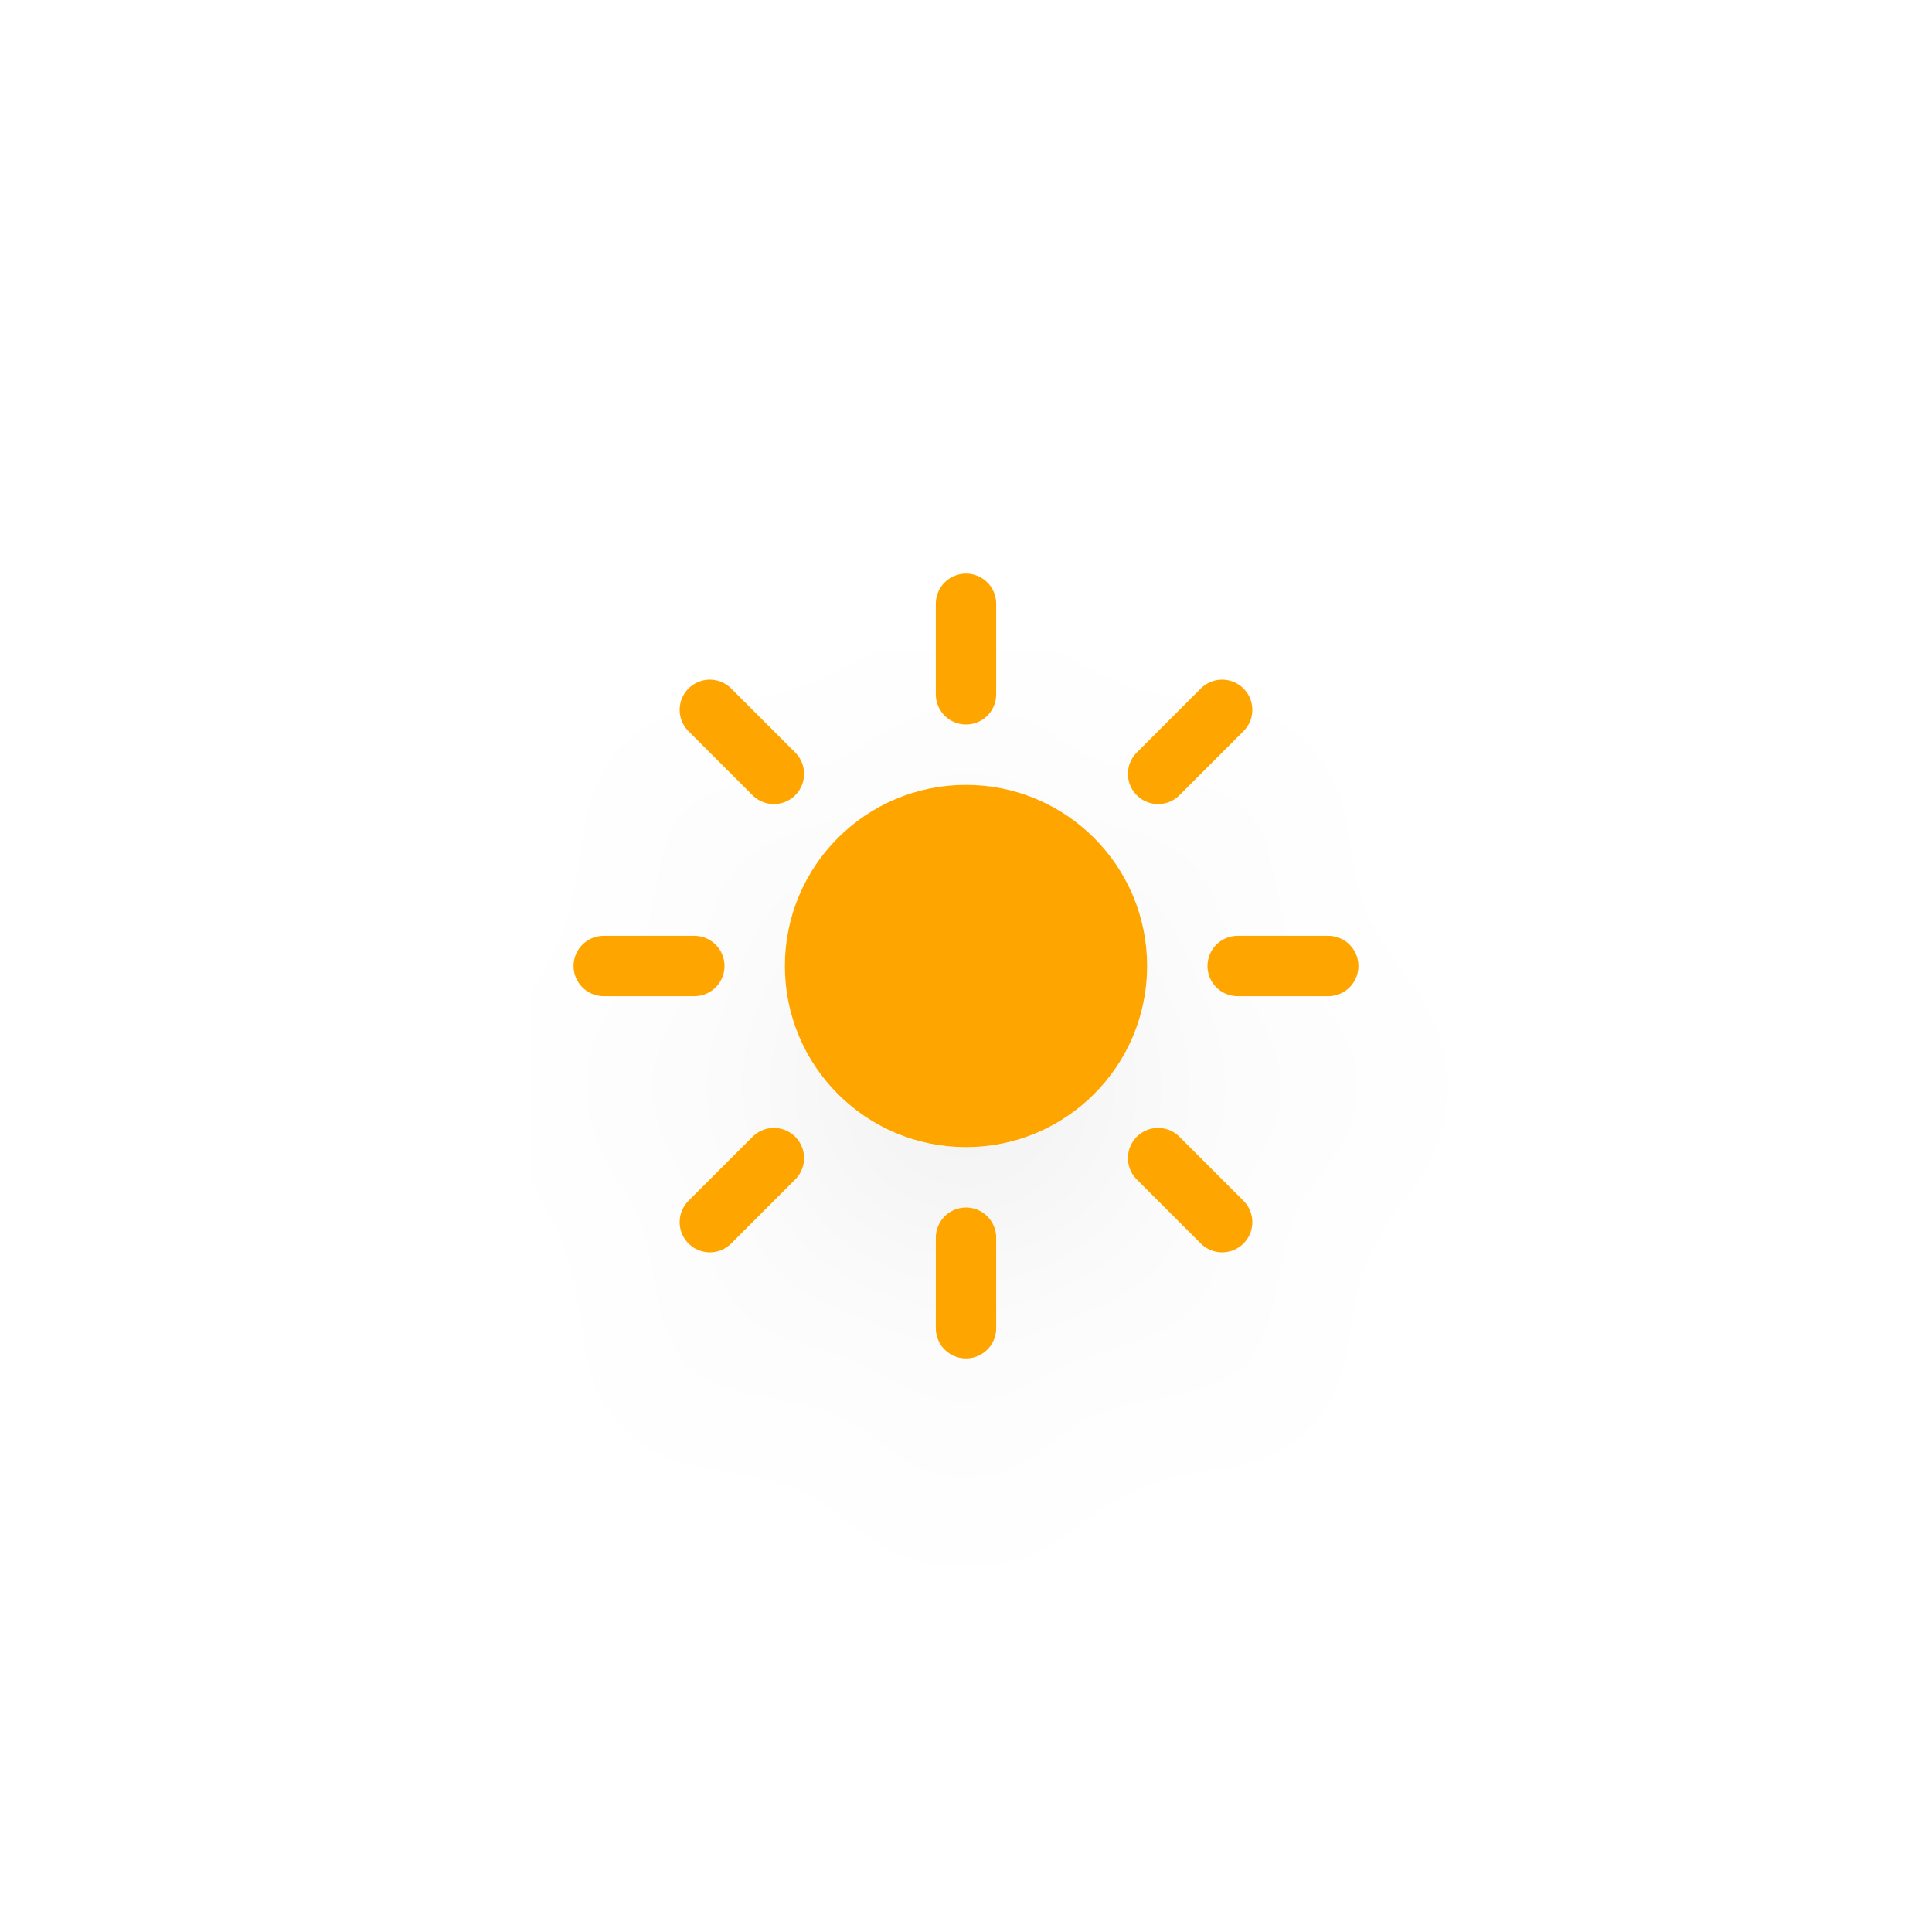
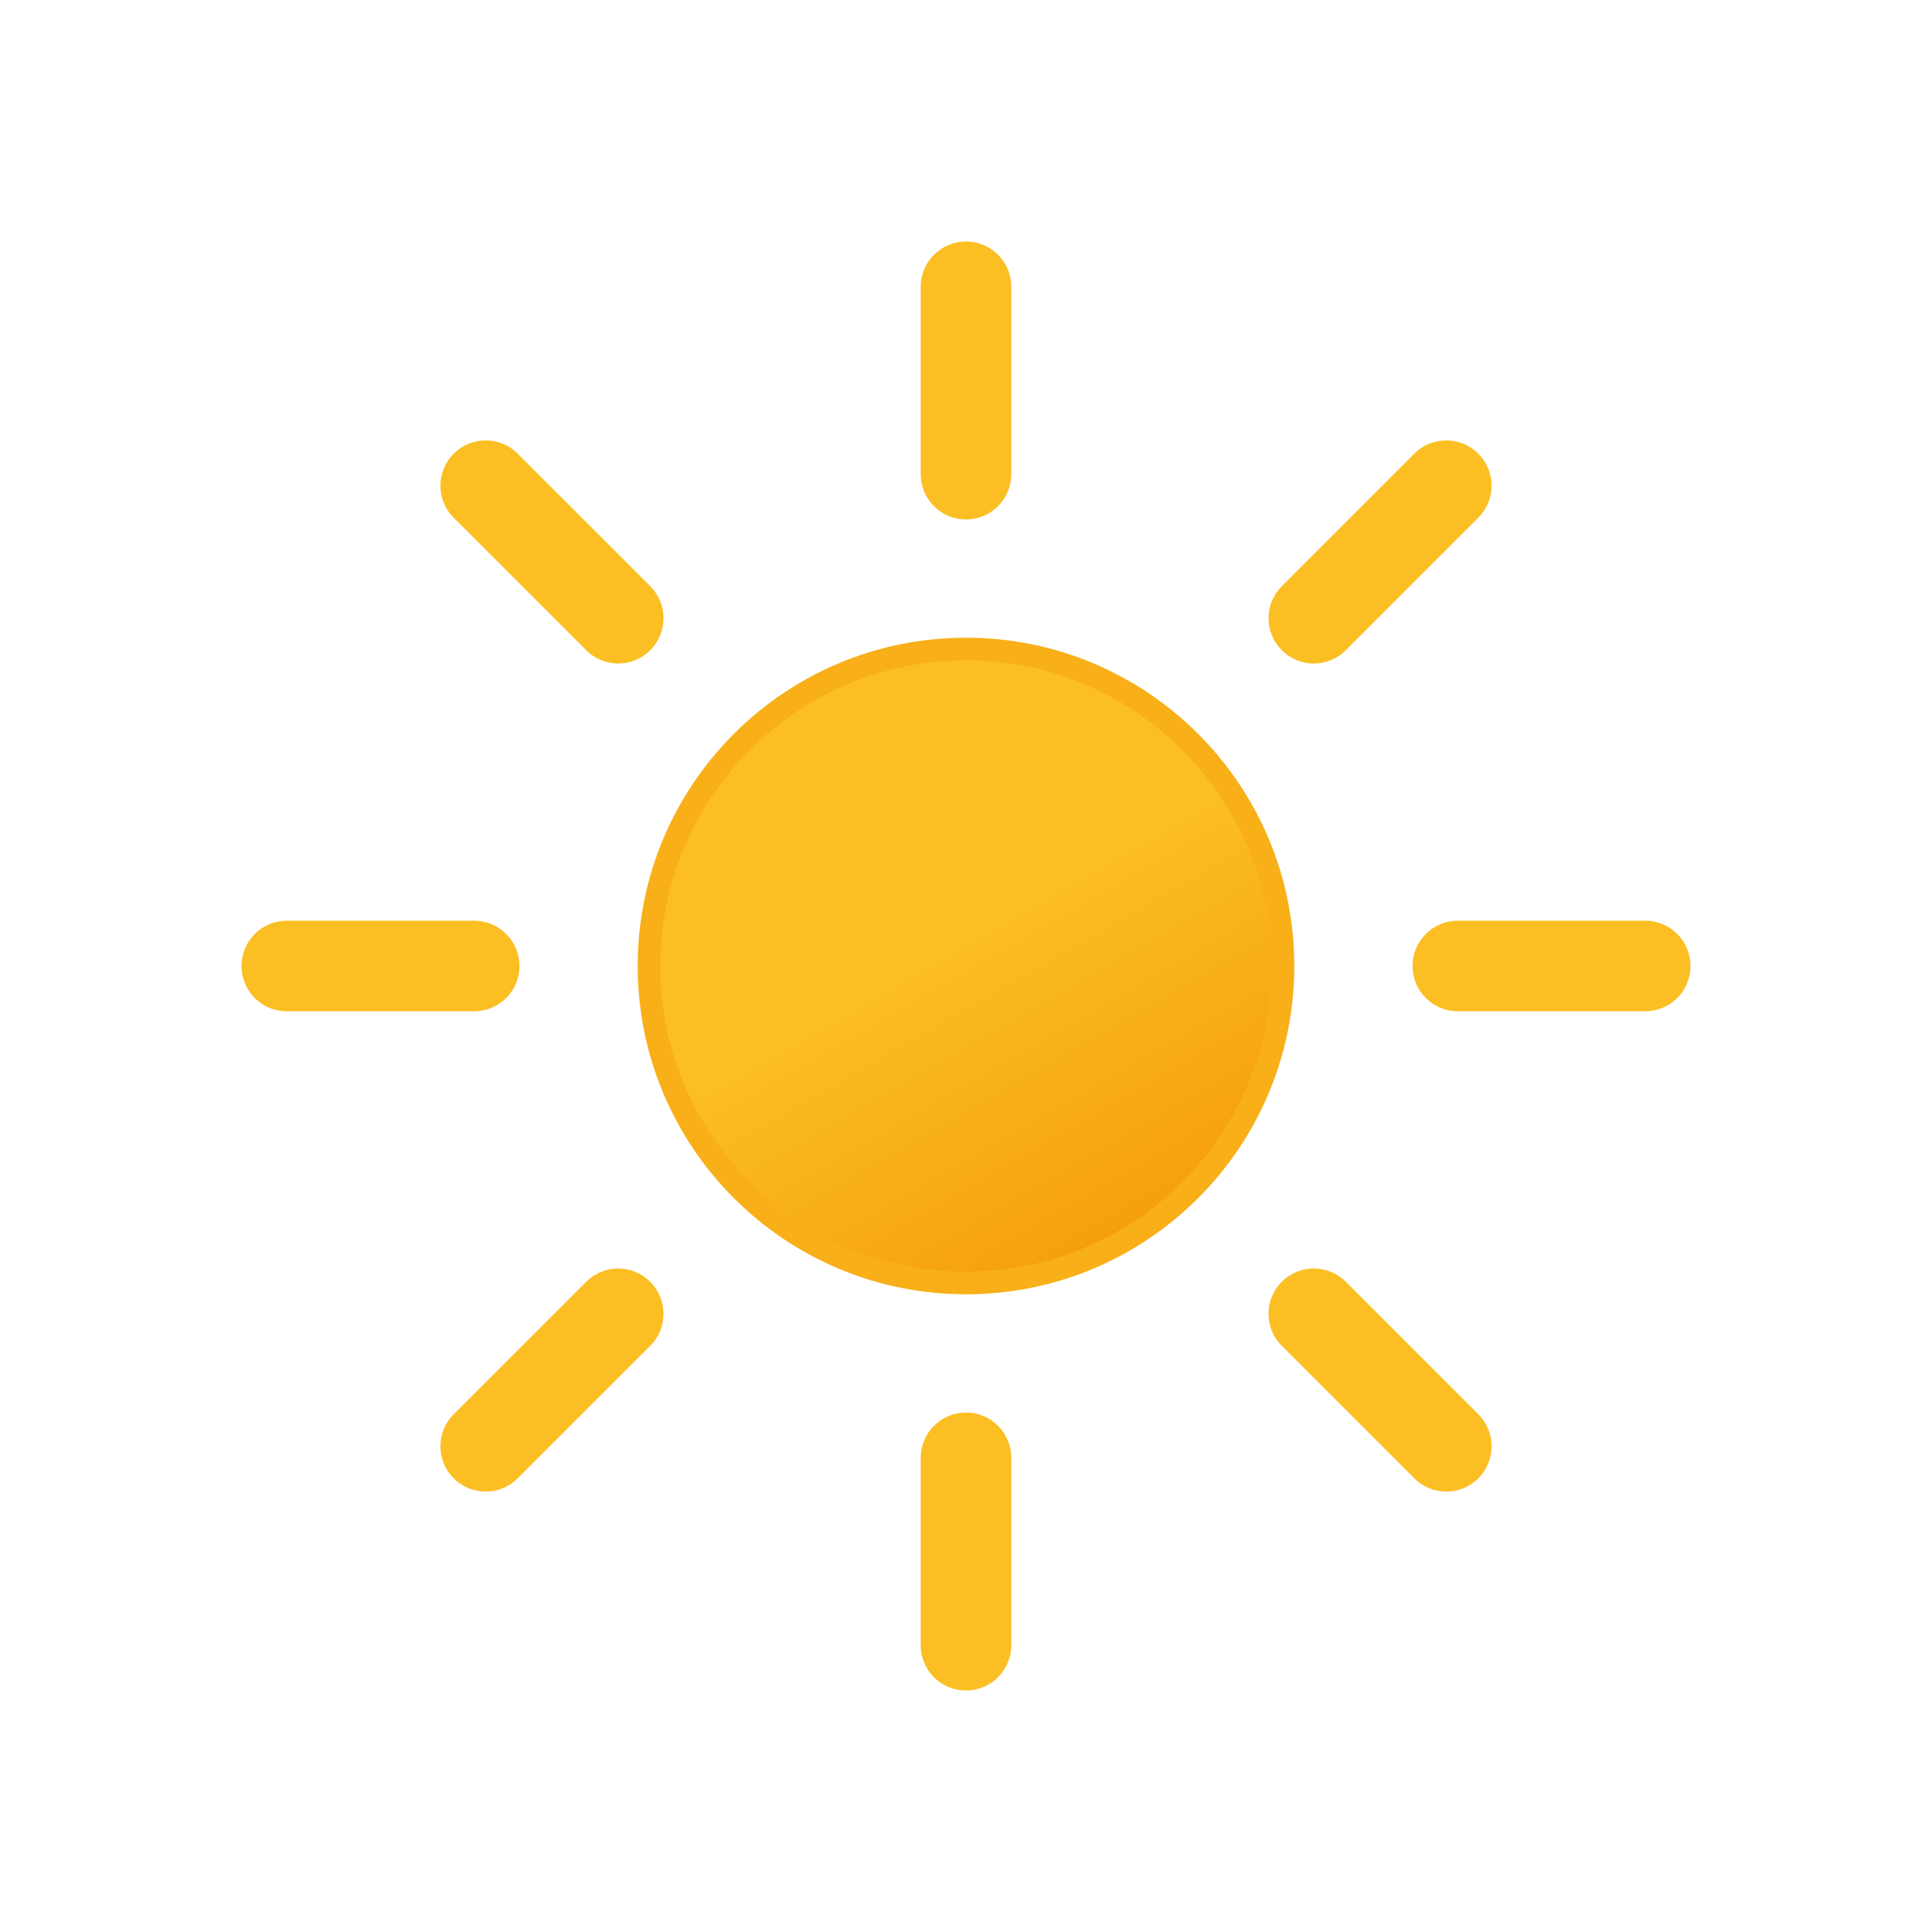
- <svg xmlns="http://www.w3.org/2000/svg" version="1.1" width="64" height="64" viewbox="0 0 64 64">
+ <svg xmlns="http://www.w3.org/2000/svg" xmlns:xlink="http://www.w3.org/1999/xlink" viewBox="0 0 512 512">
  <defs>
-     <filter id="blur" width="200%" height="200%">
-       <feGaussianBlur in="SourceAlpha" stdDeviation="3" />
-       <feOffset dx="0" dy="4" result="offsetblur" />
-       <feComponentTransfer>
-         <feFuncA type="linear" slope="0.05" />
-       </feComponentTransfer>
-       <feMerge>
-         <feMergeNode />
-         <feMergeNode in="SourceGraphic" />
-       </feMerge>
-     </filter>
-     <style type="text/css">
- /*
- ** CLOUDS
- */
- @keyframes am-weather-cloud-1 {
-   0% {
-     -webkit-transform: translate(-5px,0px);
-        -moz-transform: translate(-5px,0px);
-         -ms-transform: translate(-5px,0px);
-             transform: translate(-5px,0px);
-   }
- 
-   50% {
-     -webkit-transform: translate(10px,0px);
-        -moz-transform: translate(10px,0px);
-         -ms-transform: translate(10px,0px);
-             transform: translate(10px,0px);
-   }
- 
-   100% {
-     -webkit-transform: translate(-5px,0px);
-        -moz-transform: translate(-5px,0px);
-         -ms-transform: translate(-5px,0px);
-             transform: translate(-5px,0px);
-   }
- }
- 
- .am-weather-cloud-1 {
-   -webkit-animation-name: am-weather-cloud-1;
-      -moz-animation-name: am-weather-cloud-1;
-           animation-name: am-weather-cloud-1;
-   -webkit-animation-duration: 7s;
-      -moz-animation-duration: 7s;
-           animation-duration: 7s;
-   -webkit-animation-timing-function: linear;
-      -moz-animation-timing-function: linear;
-           animation-timing-function: linear;
-   -webkit-animation-iteration-count: infinite;
-      -moz-animation-iteration-count: infinite;
-           animation-iteration-count: infinite;
- }
- 
- @keyframes am-weather-cloud-2 {
-   0% {
-     -webkit-transform: translate(0px,0px);
-        -moz-transform: translate(0px,0px);
-         -ms-transform: translate(0px,0px);
-             transform: translate(0px,0px);
-   }
- 
-   50% {
-     -webkit-transform: translate(2px,0px);
-        -moz-transform: translate(2px,0px);
-         -ms-transform: translate(2px,0px);
-             transform: translate(2px,0px);
-   }
- 
-   100% {
-     -webkit-transform: translate(0px,0px);
-        -moz-transform: translate(0px,0px);
-         -ms-transform: translate(0px,0px);
-             transform: translate(0px,0px);
-   }
- }
- 
- .am-weather-cloud-2 {
-   -webkit-animation-name: am-weather-cloud-2;
-      -moz-animation-name: am-weather-cloud-2;
-           animation-name: am-weather-cloud-2;
-   -webkit-animation-duration: 3s;
-      -moz-animation-duration: 3s;
-           animation-duration: 3s;
-   -webkit-animation-timing-function: linear;
-      -moz-animation-timing-function: linear;
-           animation-timing-function: linear;
-   -webkit-animation-iteration-count: infinite;
-      -moz-animation-iteration-count: infinite;
-           animation-iteration-count: infinite;
- }
- 
- /*
- ** SUN
- */
- @keyframes am-weather-sun {
-   0% {
-     -webkit-transform: rotate(0deg);
-        -moz-transform: rotate(0deg);
-         -ms-transform: rotate(0deg);
-             transform: rotate(0deg);
-   }
- 
-   100% {
-     -webkit-transform: rotate(360deg);
-        -moz-transform: rotate(360deg);
-         -ms-transform: rotate(360deg);
-             transform: rotate(360deg);
-   }
- }
- 
- .am-weather-sun {
-   -webkit-animation-name: am-weather-sun;
-      -moz-animation-name: am-weather-sun;
-       -ms-animation-name: am-weather-sun;
-           animation-name: am-weather-sun;
-   -webkit-animation-duration: 9s;
-      -moz-animation-duration: 9s;
-       -ms-animation-duration: 9s;
-           animation-duration: 9s;
-   -webkit-animation-timing-function: linear;
-      -moz-animation-timing-function: linear;
-       -ms-animation-timing-function: linear;
-           animation-timing-function: linear;
-   -webkit-animation-iteration-count: infinite;
-      -moz-animation-iteration-count: infinite;
-       -ms-animation-iteration-count: infinite;
-           animation-iteration-count: infinite;
- }
- 
- @keyframes am-weather-sun-shiny {
-   0% {
-     stroke-dasharray: 3px 10px;
-     stroke-dashoffset: 0px;
-   }
- 
-   50% {
-     stroke-dasharray: 0.1px 10px;
-     stroke-dashoffset: -1px;
-   }
- 
-   100% {
-     stroke-dasharray: 3px 10px;
-     stroke-dashoffset: 0px;
-   }
- }
- 
- .am-weather-sun-shiny line {
-   -webkit-animation-name: am-weather-sun-shiny;
-      -moz-animation-name: am-weather-sun-shiny;
-       -ms-animation-name: am-weather-sun-shiny;
-           animation-name: am-weather-sun-shiny;
-   -webkit-animation-duration: 2s;
-      -moz-animation-duration: 2s;
-       -ms-animation-duration: 2s;
-           animation-duration: 2s;
-   -webkit-animation-timing-function: linear;
-      -moz-animation-timing-function: linear;
-       -ms-animation-timing-function: linear;
-           animation-timing-function: linear;
-   -webkit-animation-iteration-count: infinite;
-      -moz-animation-iteration-count: infinite;
-       -ms-animation-iteration-count: infinite;
-           animation-iteration-count: infinite;
- }
- 
- 
- 
- 
- /*
- ** MOON
- */
- @keyframes am-weather-moon {
-   0% {
-     -webkit-transform: rotate(0deg);
-        -moz-transform: rotate(0deg);
-         -ms-transform: rotate(0deg);
-             transform: rotate(0deg);
-   }
- 
-   50% {
-     -webkit-transform: rotate(15deg);
-        -moz-transform: rotate(15deg);
-         -ms-transform: rotate(15deg);
-             transform: rotate(15deg);
-   }
- 
-   100% {
-     -webkit-transform: rotate(0deg);
-        -moz-transform: rotate(0deg);
-         -ms-transform: rotate(0deg);
-             transform: rotate(0deg);
-   }
- }
- 
- .am-weather-moon {
-   -webkit-animation-name: am-weather-moon;
-      -moz-animation-name: am-weather-moon;
-       -ms-animation-name: am-weather-moon;
-           animation-name: am-weather-moon;
-   -webkit-animation-duration: 6s;
-      -moz-animation-duration: 6s;
-       -ms-animation-duration: 6s;
-           animation-duration: 6s;
-   -webkit-animation-timing-function: linear;
-      -moz-animation-timing-function: linear;
-       -ms-animation-timing-function: linear;
-           animation-timing-function: linear;
-   -webkit-animation-iteration-count: infinite;
-      -moz-animation-iteration-count: infinite;
-       -ms-animation-iteration-count: infinite;
-           animation-iteration-count: infinite;
-   -webkit-transform-origin: 12.5px 15.15px 0; /* TODO FF CENTER ISSUE */
-      -moz-transform-origin: 12.5px 15.15px 0; /* TODO FF CENTER ISSUE */
-       -ms-transform-origin: 12.5px 15.15px 0; /* TODO FF CENTER ISSUE */
-           transform-origin: 12.5px 15.15px 0; /* TODO FF CENTER ISSUE */
- }
- 
- @keyframes am-weather-moon-star-1 {
-   0% {
-     opacity: 0;
-   }
- 
-   100% {
-     opacity: 1;
-   }
- }
- 
- .am-weather-moon-star-1 {
-   -webkit-animation-name: am-weather-moon-star-1;
-      -moz-animation-name: am-weather-moon-star-1;
-       -ms-animation-name: am-weather-moon-star-1;
-           animation-name: am-weather-moon-star-1;
-   -webkit-animation-delay: 3s;
-      -moz-animation-delay: 3s;
-       -ms-animation-delay: 3s;
-           animation-delay: 3s;
-   -webkit-animation-duration: 5s;
-      -moz-animation-duration: 5s;
-       -ms-animation-duration: 5s;
-           animation-duration: 5s;
-   -webkit-animation-timing-function: linear;
-      -moz-animation-timing-function: linear;
-       -ms-animation-timing-function: linear;
-           animation-timing-function: linear;
-   -webkit-animation-iteration-count: 1;
-      -moz-animation-iteration-count: 1;
-       -ms-animation-iteration-count: 1;
-           animation-iteration-count: 1;
- }
- 
- @keyframes am-weather-moon-star-2 {
-   0% {
-     opacity: 0;
-   }
- 
-   100% {
-     opacity: 1;
-   }
- }
- 
- .am-weather-moon-star-2 {
-   -webkit-animation-name: am-weather-moon-star-2;
-      -moz-animation-name: am-weather-moon-star-2;
-       -ms-animation-name: am-weather-moon-star-2;
-           animation-name: am-weather-moon-star-2;
-   -webkit-animation-delay: 5s;
-      -moz-animation-delay: 5s;
-       -ms-animation-delay: 5s;
-           animation-delay: 5s;
-   -webkit-animation-duration: 4s;
-      -moz-animation-duration: 4s;
-       -ms-animation-duration: 4s;
-           animation-duration: 4s;
-   -webkit-animation-timing-function: linear;
-      -moz-animation-timing-function: linear;
-       -ms-animation-timing-function: linear;
-           animation-timing-function: linear;
-   -webkit-animation-iteration-count: 1;
-      -moz-animation-iteration-count: 1;
-       -ms-animation-iteration-count: 1;
-           animation-iteration-count: 1;
- }
- 
- /*
- ** RAIN
- */
- @keyframes am-weather-rain {
-   0% {
-     stroke-dashoffset: 0;
-   }
- 
-   100% {
-     stroke-dashoffset: -100;
-   }
- }
- 
- .am-weather-rain-1 {
-   -webkit-animation-name: am-weather-rain;
-      -moz-animation-name: am-weather-rain;
-       -ms-animation-name: am-weather-rain;
-           animation-name: am-weather-rain;
-   -webkit-animation-duration: 8s;
-      -moz-animation-duration: 8s;
-       -ms-animation-duration: 8s;
-           animation-duration: 8s;
-   -webkit-animation-timing-function: linear;
-      -moz-animation-timing-function: linear;
-       -ms-animation-timing-function: linear;
-           animation-timing-function: linear;
-   -webkit-animation-iteration-count: infinite;
-      -moz-animation-iteration-count: infinite;
-       -ms-animation-iteration-count: infinite;
-           animation-iteration-count: infinite;
- }
- 
- .am-weather-rain-2 {
-   -webkit-animation-name: am-weather-rain;
-      -moz-animation-name: am-weather-rain;
-       -ms-animation-name: am-weather-rain;
-           animation-name: am-weather-rain;
-   -webkit-animation-delay: 0.25s;
-      -moz-animation-delay: 0.25s;
-       -ms-animation-delay: 0.25s;
-           animation-delay: 0.25s;
-   -webkit-animation-duration: 8s;
-      -moz-animation-duration: 8s;
-       -ms-animation-duration: 8s;
-           animation-duration: 8s;
-   -webkit-animation-timing-function: linear;
-      -moz-animation-timing-function: linear;
-       -ms-animation-timing-function: linear;
-           animation-timing-function: linear;
-   -webkit-animation-iteration-count: infinite;
-      -moz-animation-iteration-count: infinite;
-       -ms-animation-iteration-count: infinite;
-           animation-iteration-count: infinite;
- }
- 
- 
- /*
- ** SNOW
- */
- @keyframes am-weather-snow {
-   0% {
-     -webkit-transform: translateX(0) translateY(0);
-        -moz-transform: translateX(0) translateY(0);
-         -ms-transform: translateX(0) translateY(0);
-             transform: translateX(0) translateY(0);
-   }
- 
-   33.33% {
-     -webkit-transform: translateX(-1.2px) translateY(2px);
-        -moz-transform: translateX(-1.2px) translateY(2px);
-         -ms-transform: translateX(-1.2px) translateY(2px);
-             transform: translateX(-1.2px) translateY(2px);
-   }
- 
-   66.66% {
-     -webkit-transform: translateX(1.4px) translateY(4px);
-        -moz-transform: translateX(1.4px) translateY(4px);
-         -ms-transform: translateX(1.4px) translateY(4px);
-             transform: translateX(1.4px) translateY(4px);
-     opacity: 1;
-   }
- 
-   100% {
-     -webkit-transform: translateX(-1.6px) translateY(6px);
-        -moz-transform: translateX(-1.6px) translateY(6px);
-         -ms-transform: translateX(-1.6px) translateY(6px);
-             transform: translateX(-1.6px) translateY(6px);
-     opacity: 0;
-   }
- }
- 
- @keyframes am-weather-snow-reverse {
-   0% {
-     -webkit-transform: translateX(0) translateY(0);
-        -moz-transform: translateX(0) translateY(0);
-         -ms-transform: translateX(0) translateY(0);
-             transform: translateX(0) translateY(0);
-   }
- 
-   33.33% {
-     -webkit-transform: translateX(1.2px) translateY(2px);
-        -moz-transform: translateX(1.2px) translateY(2px);
-         -ms-transform: translateX(1.2px) translateY(2px);
-             transform: translateX(1.2px) translateY(2px);
-   }
- 
-   66.66% {
-     -webkit-transform: translateX(-1.4px) translateY(4px);
-        -moz-transform: translateX(-1.4px) translateY(4px);
-         -ms-transform: translateX(-1.4px) translateY(4px);
-             transform: translateX(-1.4px) translateY(4px);
-     opacity: 1;
-   }
- 
-   100% {
-     -webkit-transform: translateX(1.6px) translateY(6px);
-        -moz-transform: translateX(1.6px) translateY(6px);
-         -ms-transform: translateX(1.6px) translateY(6px);
-             transform: translateX(1.6px) translateY(6px);
-     opacity: 0;
-   }
- }
- 
- .am-weather-snow-1 {
-   -webkit-animation-name: am-weather-snow;
-      -moz-animation-name: am-weather-snow;
-       -ms-animation-name: am-weather-snow;
-           animation-name: am-weather-snow;
-   -webkit-animation-duration: 2s;
-      -moz-animation-duration: 2s;
-       -ms-animation-duration: 2s;
-           animation-duration: 2s;
-   -webkit-animation-timing-function: linear;
-      -moz-animation-timing-function: linear;
-       -ms-animation-timing-function: linear;
-           animation-timing-function: linear;
-   -webkit-animation-iteration-count: infinite;
-      -moz-animation-iteration-count: infinite;
-       -ms-animation-iteration-count: infinite;
-           animation-iteration-count: infinite;
- }
- 
- .am-weather-snow-2 {
-   -webkit-animation-name: am-weather-snow;
-      -moz-animation-name: am-weather-snow;
-       -ms-animation-name: am-weather-snow;
-           animation-name: am-weather-snow;
-   -webkit-animation-delay: 1.2s;
-      -moz-animation-delay: 1.2s;
-       -ms-animation-delay: 1.2s;
-           animation-delay: 1.2s;
-   -webkit-animation-duration: 2s;
-      -moz-animation-duration: 2s;
-       -ms-animation-duration: 2s;
-           animation-duration: 2s;
-   -webkit-animation-timing-function: linear;
-      -moz-animation-timing-function: linear;
-       -ms-animation-timing-function: linear;
-           animation-timing-function: linear;
-   -webkit-animation-iteration-count: infinite;
-      -moz-animation-iteration-count: infinite;
-       -ms-animation-iteration-count: infinite;
-           animation-iteration-count: infinite;
- }
- 
- .am-weather-snow-3 {
-   -webkit-animation-name: am-weather-snow-reverse;
-      -moz-animation-name: am-weather-snow-reverse;
-       -ms-animation-name: am-weather-snow-reverse;
-           animation-name: am-weather-snow-reverse;
-   -webkit-animation-duration: 2s;
-      -moz-animation-duration: 2s;
-       -ms-animation-duration: 2s;
-           animation-duration: 2s;
-   -webkit-animation-timing-function: linear;
-      -moz-animation-timing-function: linear;
-       -ms-animation-timing-function: linear;
-           animation-timing-function: linear;
-   -webkit-animation-iteration-count: infinite;
-      -moz-animation-iteration-count: infinite;
-       -ms-animation-iteration-count: infinite;
-           animation-iteration-count: infinite;
- }
- 
- /*
- ** EASING
- */
- .am-weather-easing-ease-in-out {
-   -webkit-animation-timing-function: ease-in-out;
-      -moz-animation-timing-function: ease-in-out;
-       -ms-animation-timing-function: ease-in-out;
-           animation-timing-function: ease-in-out;
- }
- 
-         </style>
+     <linearGradient id="a" x1="149.99" y1="119.24" x2="234.01" y2="264.76" gradientUnits="userSpaceOnUse">
+       <stop offset="0" stop-color="#fbbf24" />
+       <stop offset="0.45" stop-color="#fbbf24" />
+       <stop offset="1" stop-color="#f59e0b" />
+     </linearGradient>
+     <symbol id="b" viewBox="0 0 384 384">
+       <circle cx="192" cy="192" r="84" stroke="#f8af18" stroke-miterlimit="10" stroke-width="6" fill="url(#a)" />
+       <path d="M192,61.66V12m0,360V322.34M284.17,99.83l35.11-35.11M64.72,319.28l35.11-35.11m0-184.34L64.72,64.72M319.28,319.28l-35.11-35.11M61.66,192H12m360,0H322.34" fill="none" stroke="#fbbf24" stroke-linecap="round" stroke-miterlimit="10" stroke-width="24">
+         <animateTransform attributeName="transform" additive="sum" type="rotate" values="0 192 192; 45 192 192" dur="6s" repeatCount="indefinite" />
+       </path>
+     </symbol>
  </defs>
-   <g filter="url(#blur)" id="day">
-     <g transform="translate(32,32)">
-       <g class="am-weather-sun am-weather-sun-shiny am-weather-easing-ease-in-out">
-         <g>
-           <line fill="none" stroke="orange" stroke-linecap="round" stroke-width="2" transform="translate(0,9)" x1="0" x2="0" y1="0" y2="3" />
-         </g>
-         <g transform="rotate(45)">
-           <line fill="none" stroke="orange" stroke-linecap="round" stroke-width="2" transform="translate(0,9)" x1="0" x2="0" y1="0" y2="3" />
-         </g>
-         <g transform="rotate(90)">
-           <line fill="none" stroke="orange" stroke-linecap="round" stroke-width="2" transform="translate(0,9)" x1="0" x2="0" y1="0" y2="3" />
-         </g>
-         <g transform="rotate(135)">
-           <line fill="none" stroke="orange" stroke-linecap="round" stroke-width="2" transform="translate(0,9)" x1="0" x2="0" y1="0" y2="3" />
-         </g>
-         <g transform="rotate(180)">
-           <line fill="none" stroke="orange" stroke-linecap="round" stroke-width="2" transform="translate(0,9)" x1="0" x2="0" y1="0" y2="3" />
-         </g>
-         <g transform="rotate(225)">
-           <line fill="none" stroke="orange" stroke-linecap="round" stroke-width="2" transform="translate(0,9)" x1="0" x2="0" y1="0" y2="3" />
-         </g>
-         <g transform="rotate(270)">
-           <line fill="none" stroke="orange" stroke-linecap="round" stroke-width="2" transform="translate(0,9)" x1="0" x2="0" y1="0" y2="3" />
-         </g>
-         <g transform="rotate(315)">
-           <line fill="none" stroke="orange" stroke-linecap="round" stroke-width="2" transform="translate(0,9)" x1="0" x2="0" y1="0" y2="3" />
-         </g>
-       </g>
-       <circle cx="0" cy="0" fill="orange" r="5" stroke="orange" stroke-width="2" />
-     </g>
-   </g>
+   <use width="384" height="384" transform="translate(64 64)" xlink:href="#b" />
</svg>
